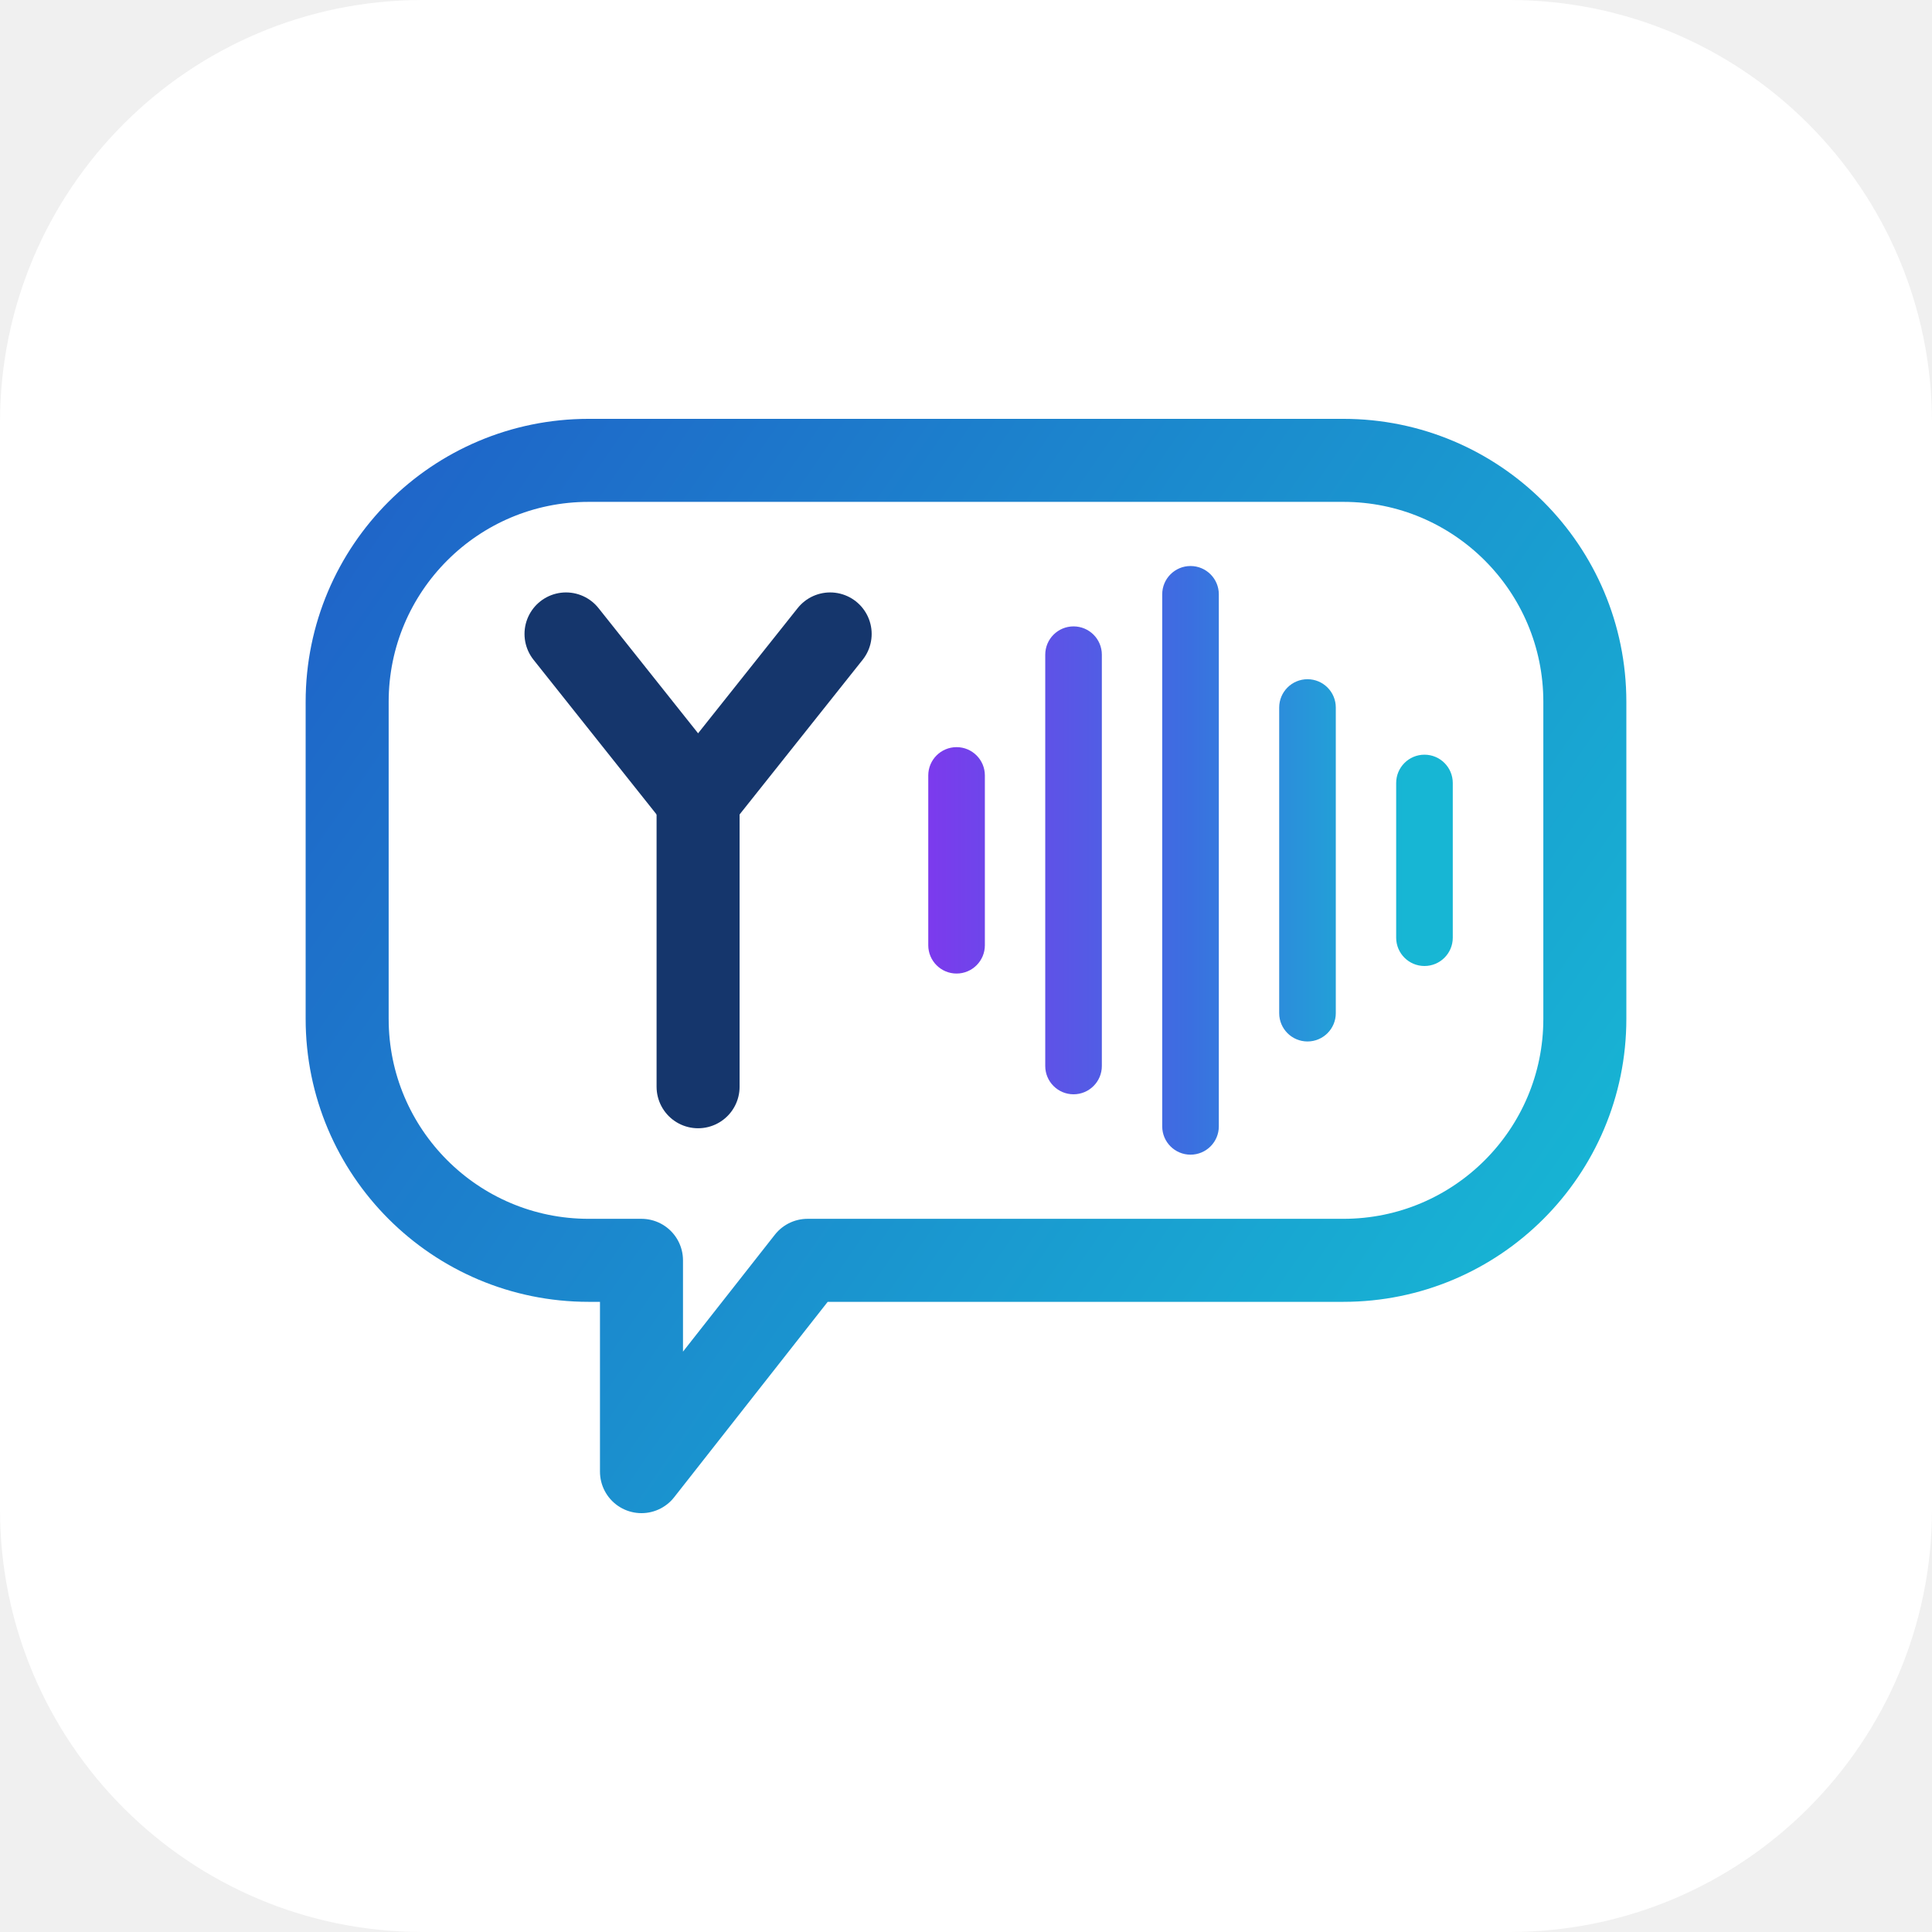
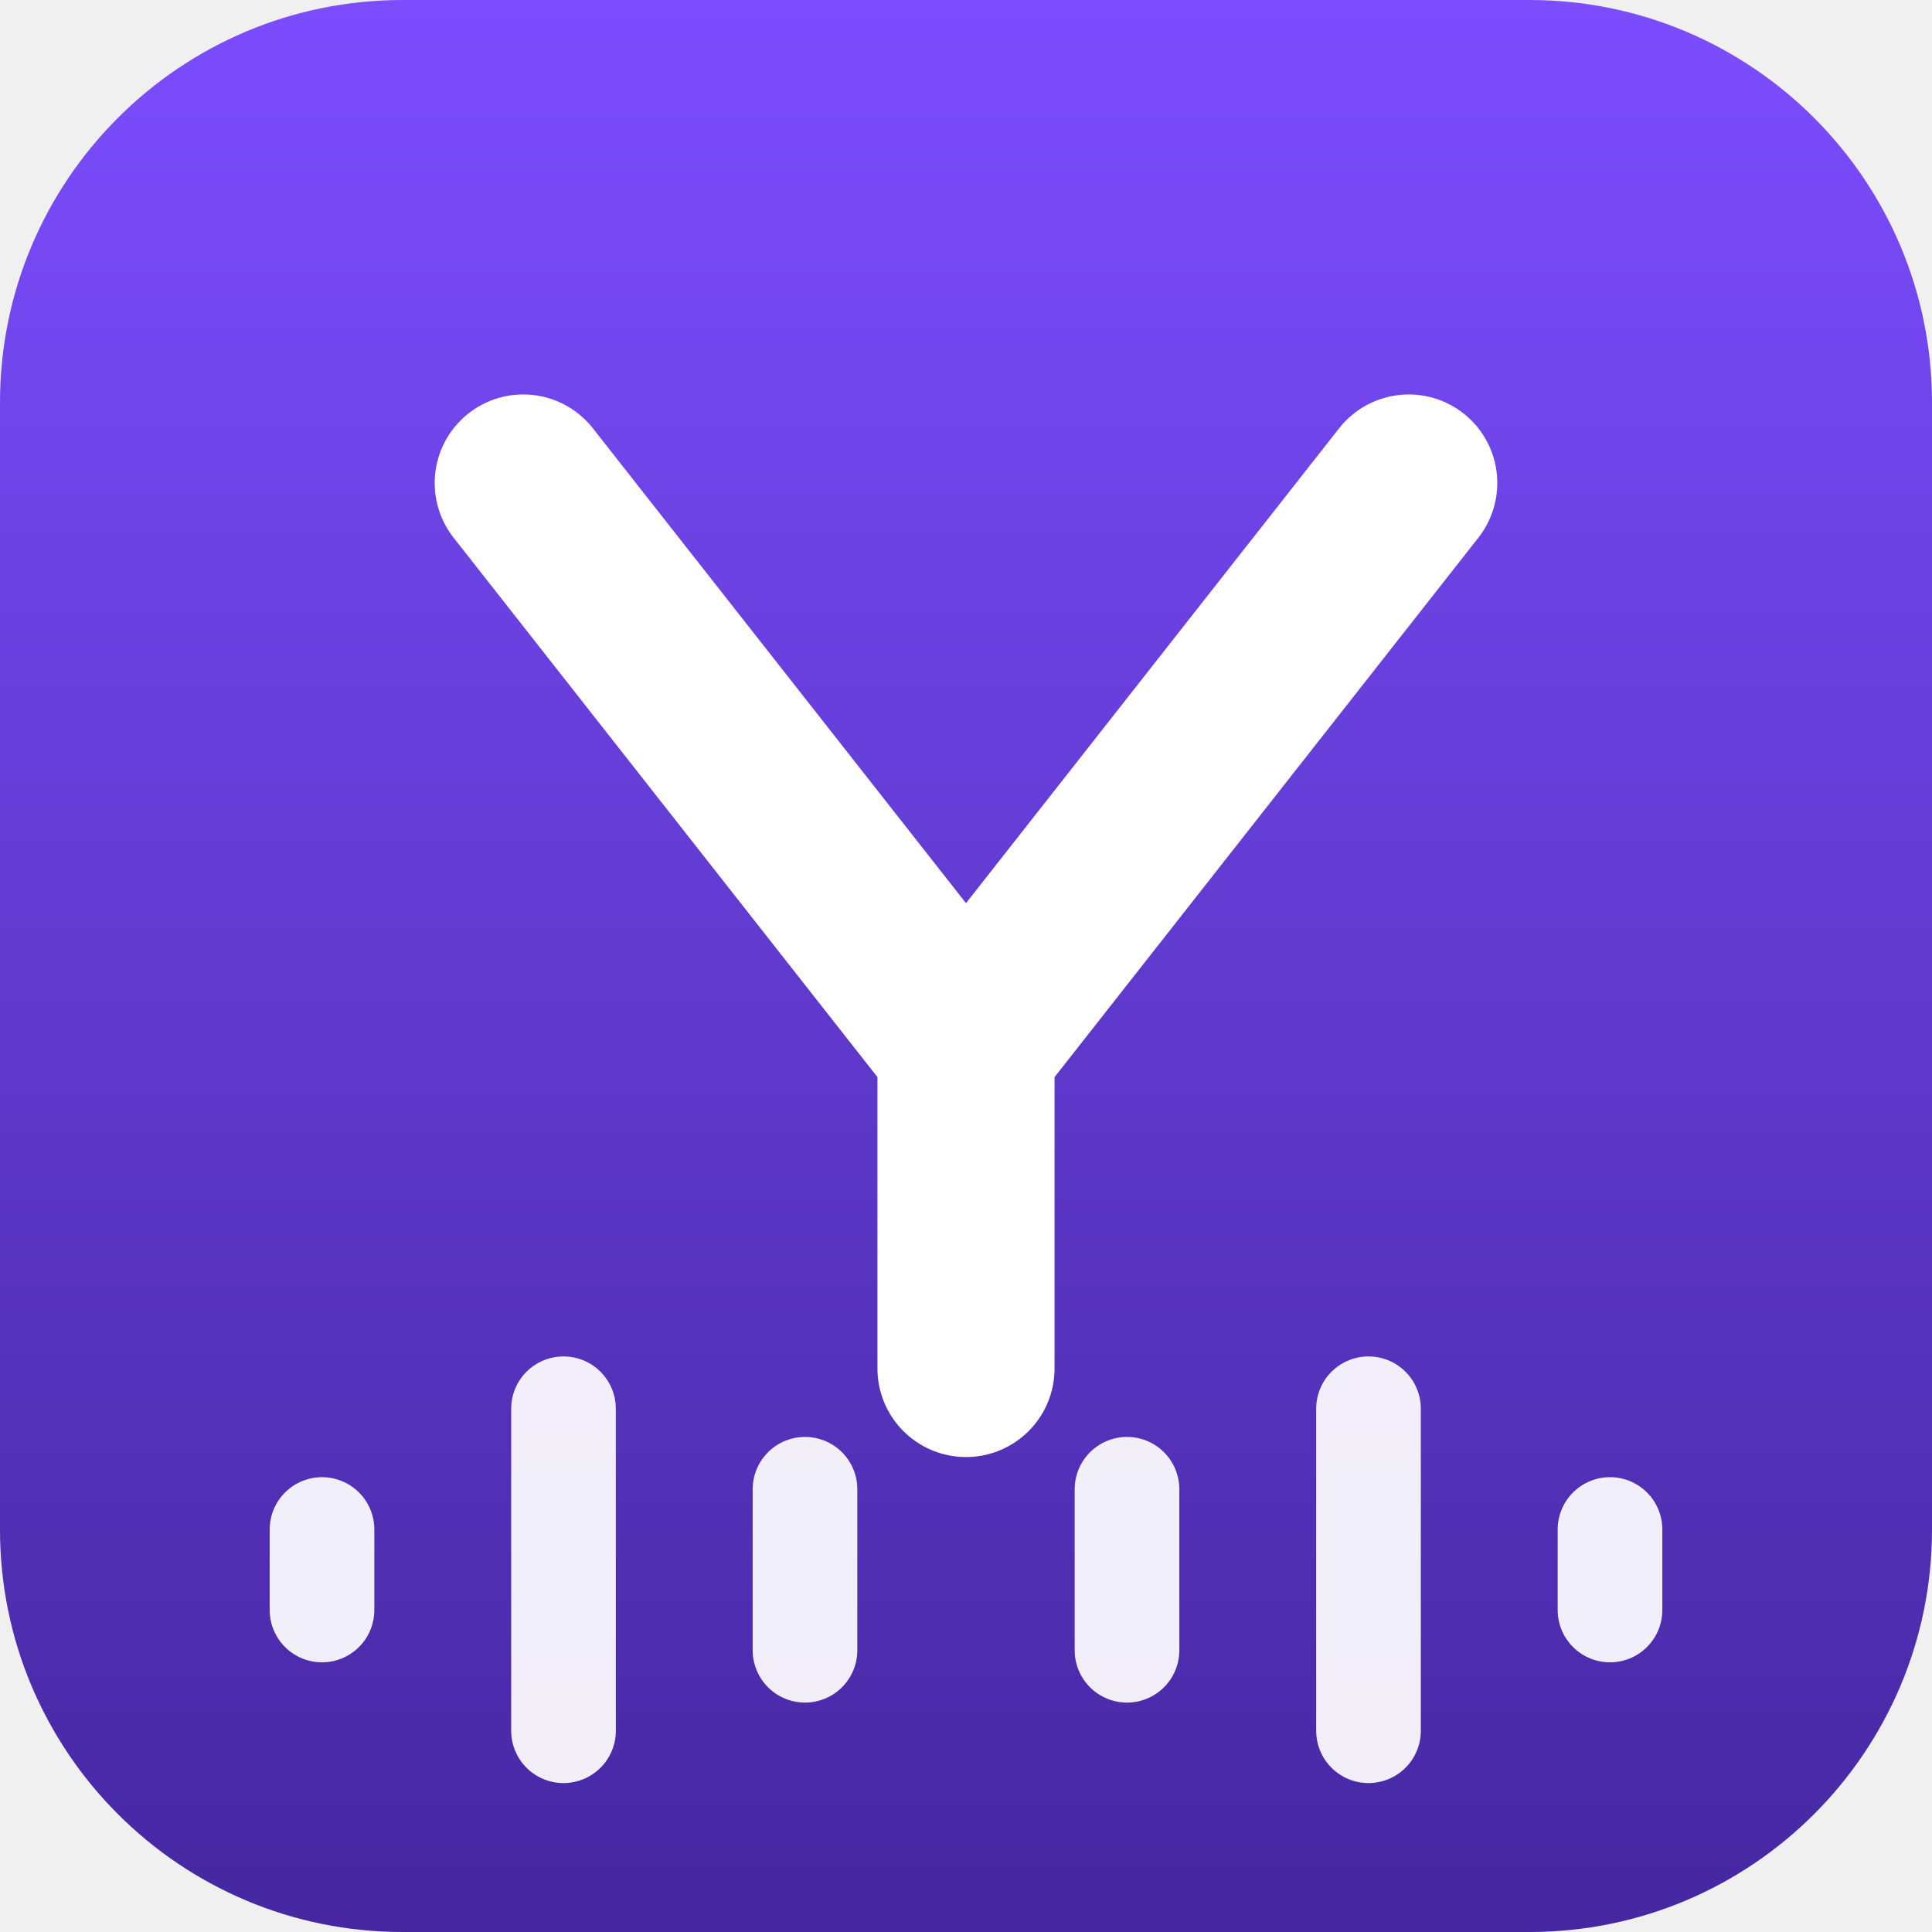
- <svg xmlns="http://www.w3.org/2000/svg" width="512" height="512" viewBox="0 0 512 512">
+ <svg xmlns="http://www.w3.org/2000/svg" viewBox="0 0 48 48" width="48" height="48" role="img" aria-label="YazSes">
  <defs>
-     <linearGradient id="bubble" x1="96" y1="120" x2="416" y2="340" gradientUnits="userSpaceOnUse">
-       <stop offset="0" stop-color="#1f63c8" />
-       <stop offset="1" stop-color="#17b6d4" />
-     </linearGradient>
-     <linearGradient id="wave" x1="246" y1="0" x2="372" y2="0" gradientUnits="userSpaceOnUse">
-       <stop offset="0" stop-color="#7c3aed" />
-       <stop offset="0.55" stop-color="#3b6fe0" />
-       <stop offset="1" stop-color="#17b6d4" />
+     <linearGradient id="yz" x1="0" y1="0" x2="0" y2="1">
+       <stop offset="0" stop-color="#7C4DFF" />
+       <stop offset="1" stop-color="#4527A0" />
    </linearGradient>
  </defs>
-   <rect x="0" y="0" width="512" height="512" rx="112" fill="#ffffff" />
-   <path d="M156 122            H356            a64 64 0 0 1 64 64            V270            a64 64 0 0 1 -64 64            H214            l-44 56            v-56            H156            a64 64 0 0 1 -64 -64            V186            a64 64 0 0 1 64 -64 Z" fill="none" stroke="url(#bubble)" stroke-width="22" stroke-linejoin="round" />
-   <g fill="none" stroke="#15366c" stroke-width="22" stroke-linecap="round" stroke-linejoin="round">
-     <path d="M150 168 L185 212" />
-     <path d="M220 168 L185 212" />
-     <path d="M185 212 L185 288" />
-   </g>
-   <g fill="url(#wave)">
-     <rect x="246" y="198" width="15" height="60" rx="7.5" />
-     <rect x="277" y="166" width="15" height="124" rx="7.5" />
-     <rect x="308" y="150" width="15" height="156" rx="7.5" />
-     <rect x="339" y="180" width="15" height="96" rx="7.5" />
-     <rect x="370" y="200" width="15" height="56" rx="7.5" />
+   <rect width="48" height="48" rx="10" fill="url(#yz)" />
+   <path d="M13 12 L24 26 L35 12" stroke="#ffffff" stroke-width="4.4" stroke-linecap="round" stroke-linejoin="round" fill="none" />
+   <path d="M24 26 L24 34" stroke="#ffffff" stroke-width="4.4" stroke-linecap="round" fill="none" />
+   <g stroke="#ffffff" stroke-width="2.6" stroke-linecap="round" opacity="0.92" fill="none">
+     <path d="M8 38 L8 40" />
+     <path d="M14 35 L14 43" />
+     <path d="M20 37 L20 41" />
+     <path d="M28 37 L28 41" />
+     <path d="M34 35 L34 43" />
+     <path d="M40 38 L40 40" />
  </g>
</svg>
